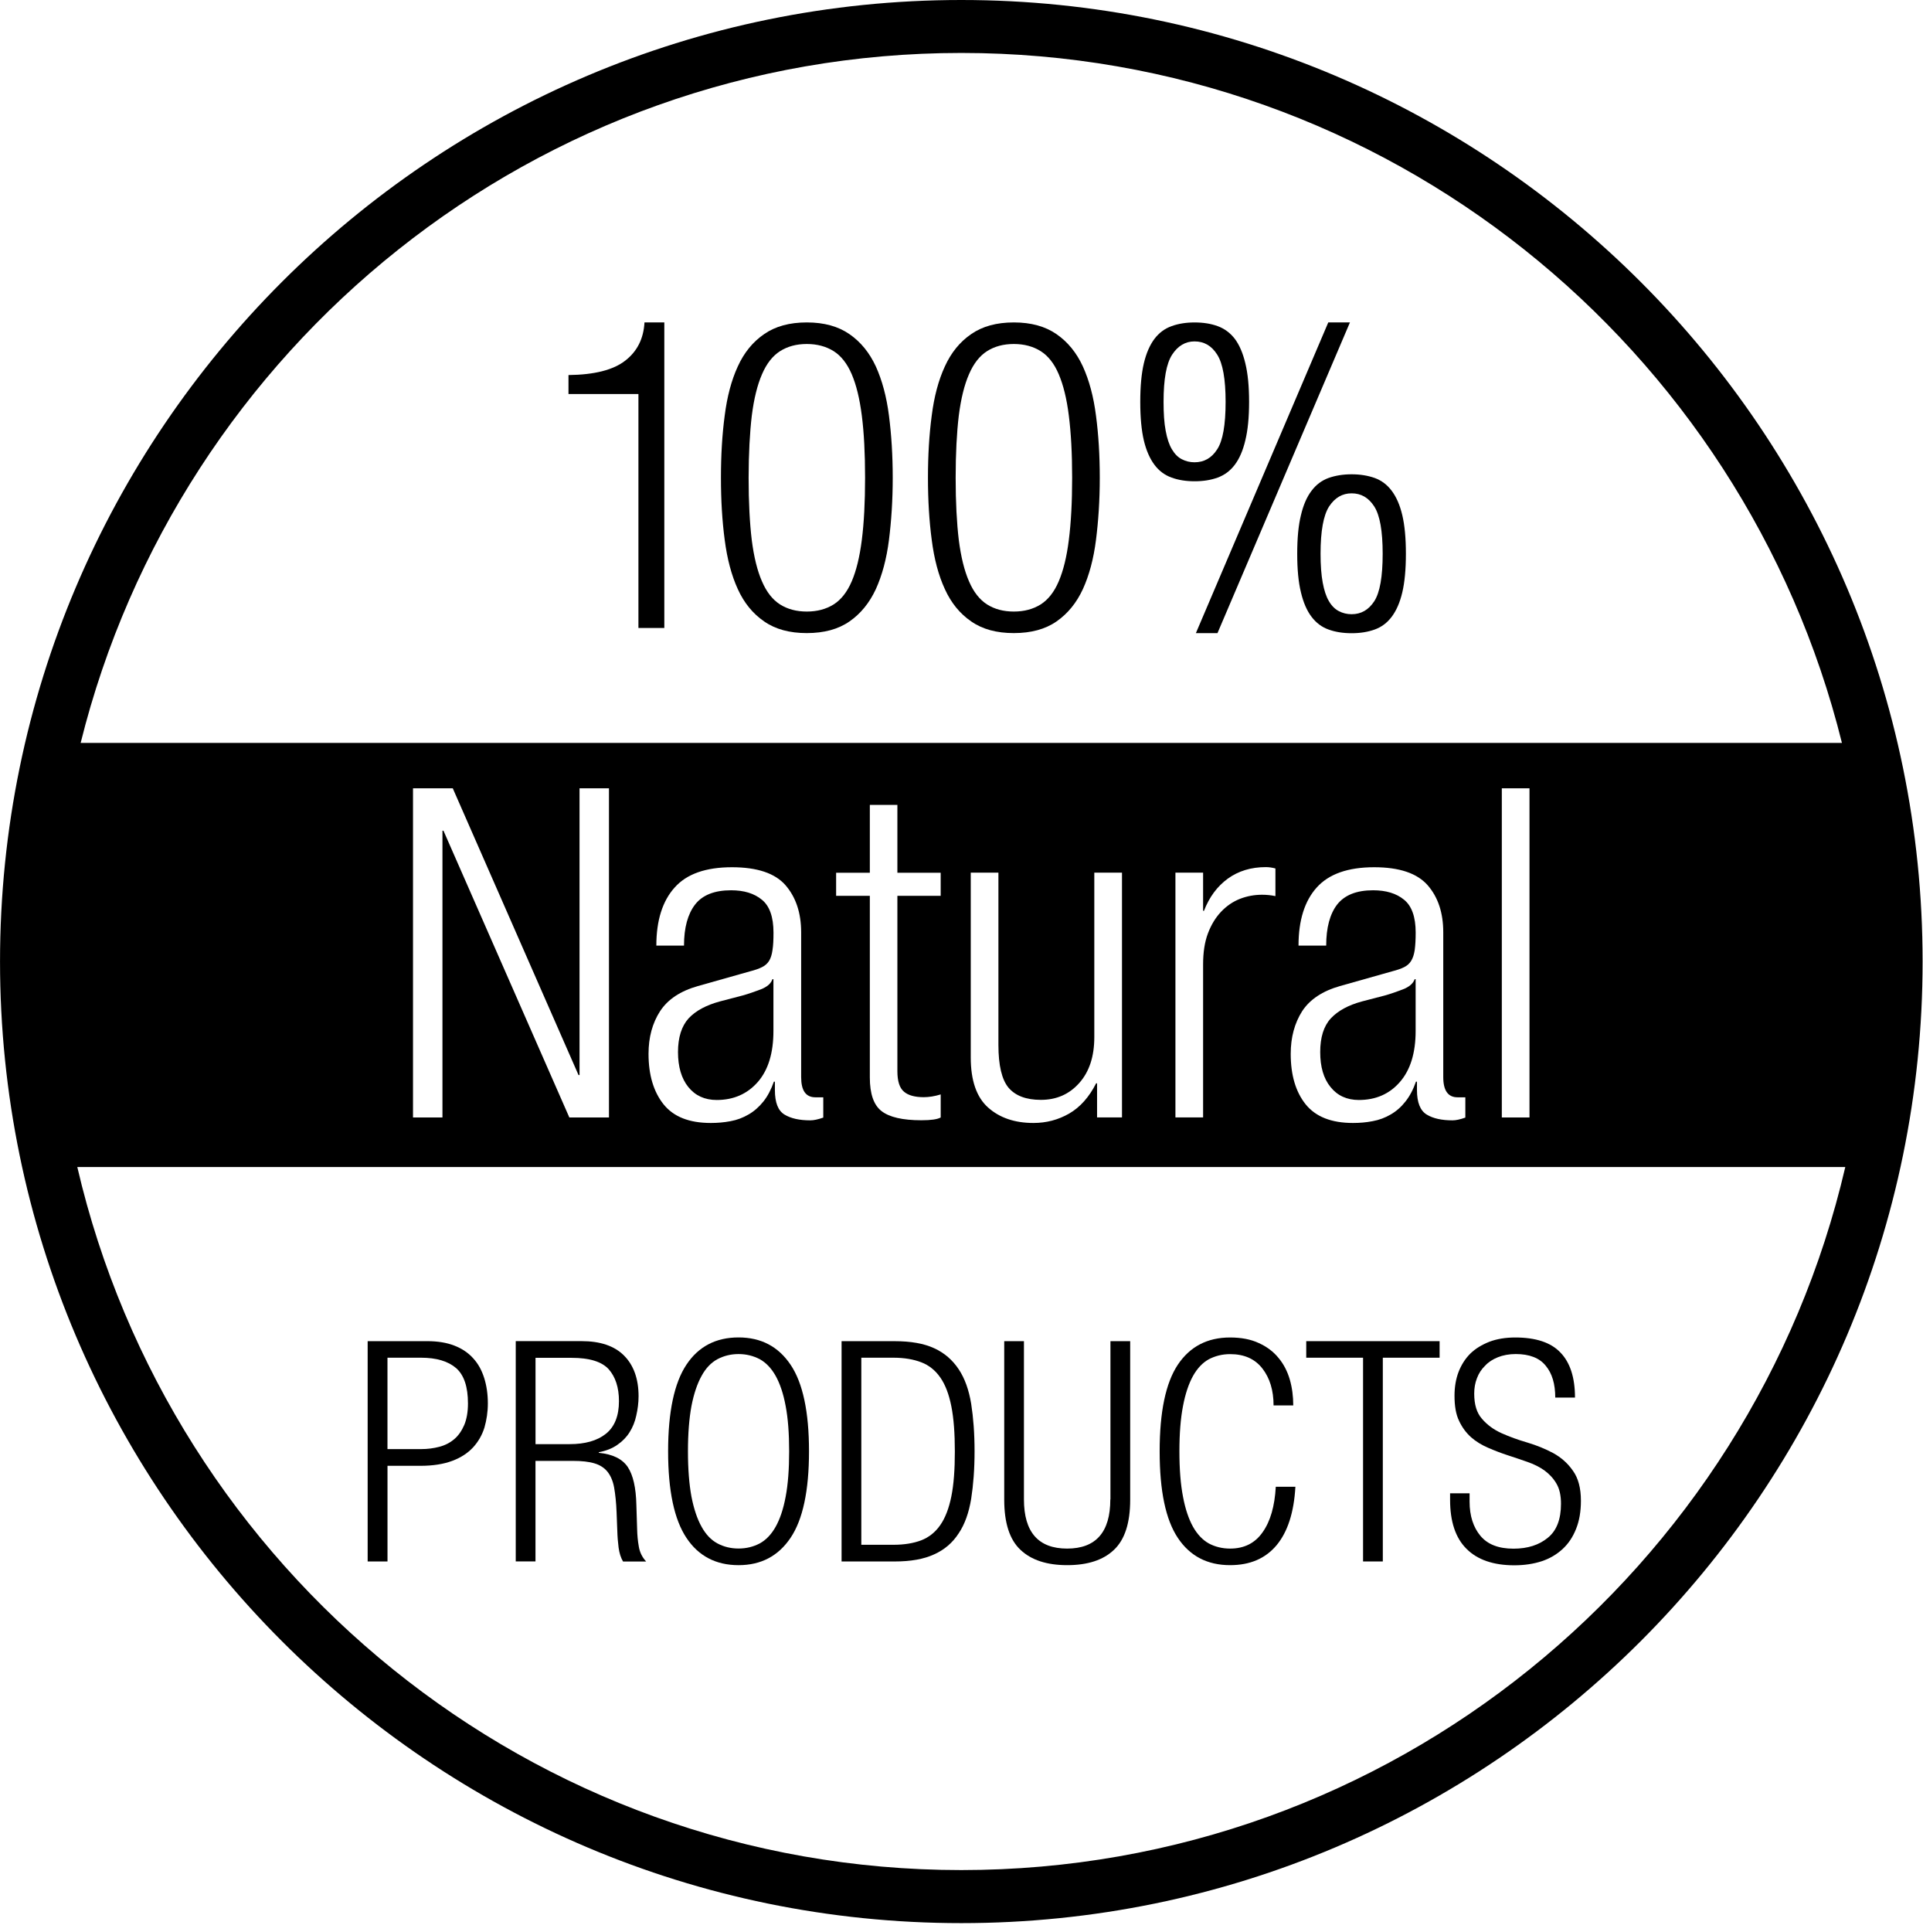
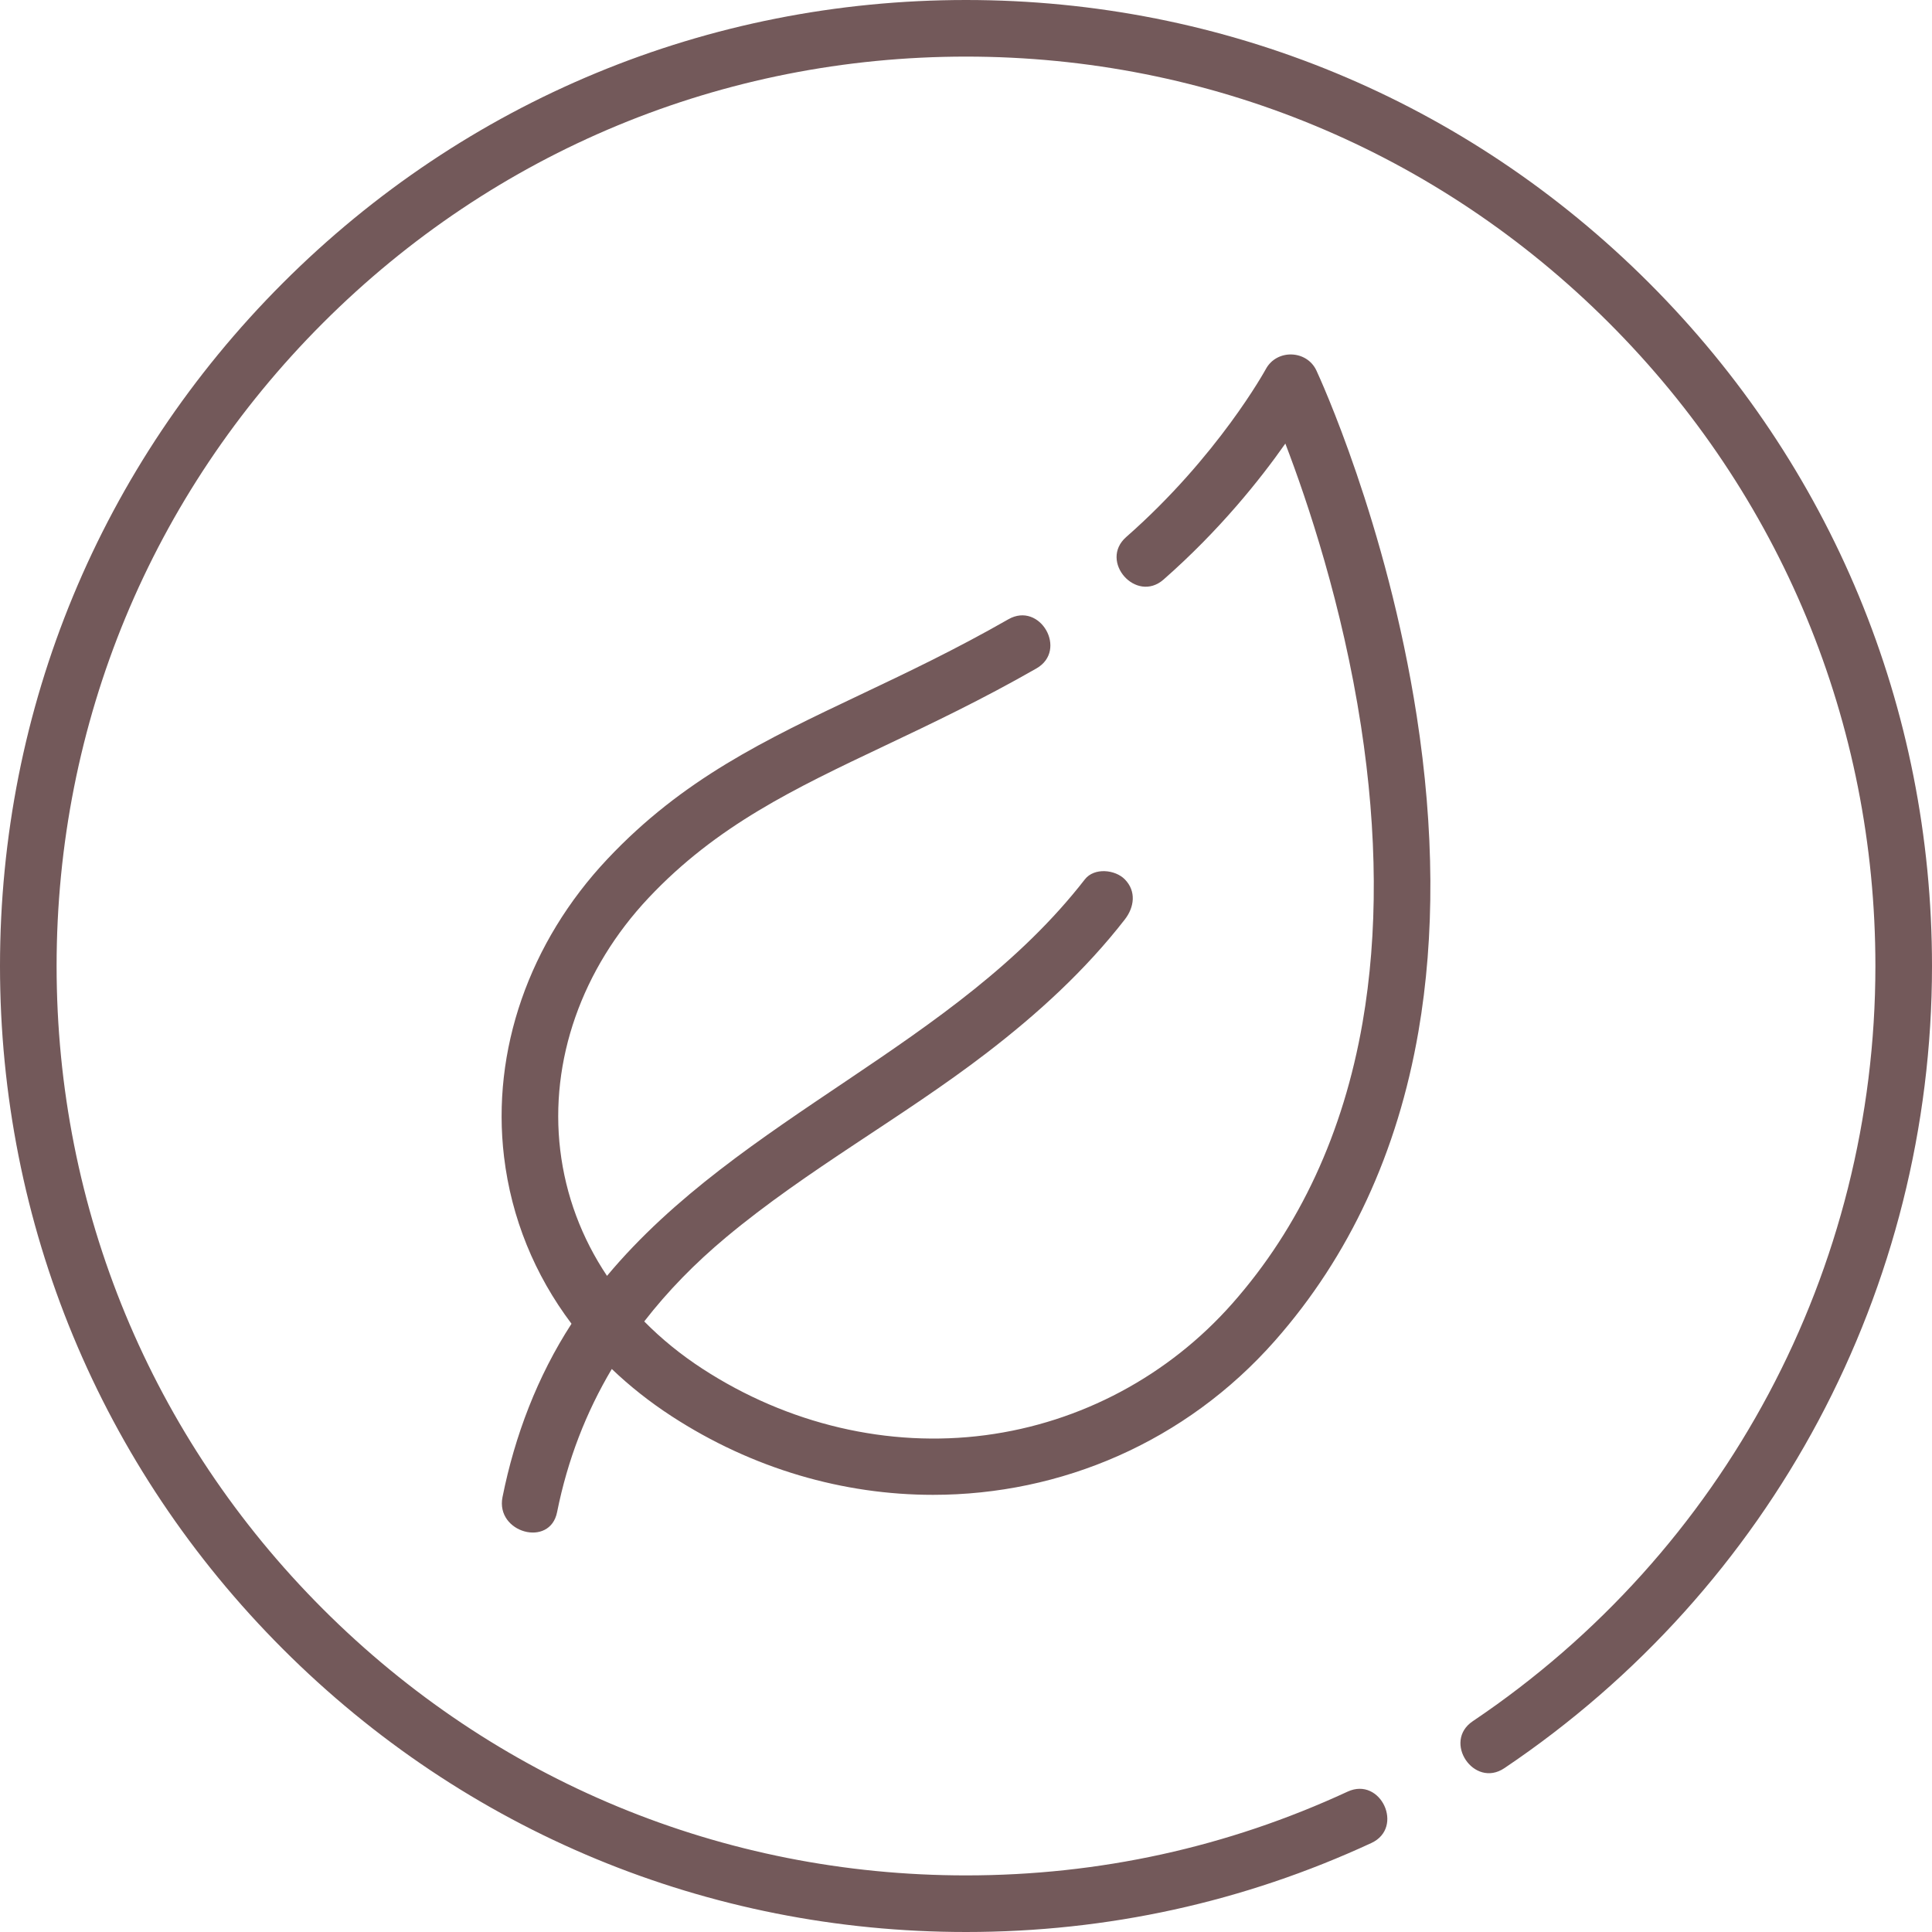
- <svg xmlns="http://www.w3.org/2000/svg" width="216" height="217" viewBox="0 0 216 217" fill="none">
-   <path d="M108 0C48.451 0 0.003 48.448 0.003 107.998C0.003 167.555 48.451 216.003 108.002 216.003C167.55 216.003 216 167.555 216 107.998C215.998 48.448 167.55 0 108 0ZM108 5.947C155.786 5.947 195.904 39.01 206.938 83.444H9.061C20.099 39.018 60.206 5.947 108 5.947ZM171.835 88.539V125.514H168.726V88.539H171.835ZM159.085 121.478C158.775 122.371 158.381 123.122 157.893 123.73C157.421 124.333 156.866 124.819 156.244 125.176C155.624 125.542 154.946 125.793 154.217 125.927C153.5 126.069 152.757 126.131 152.006 126.131C149.578 126.131 147.814 125.433 146.686 124.034C145.564 122.634 145.009 120.735 145.009 118.368C145.009 116.498 145.449 114.907 146.299 113.568C147.164 112.25 148.584 111.31 150.538 110.754L156.4 109.099C156.953 108.957 157.407 108.803 157.745 108.633C158.091 108.463 158.362 108.22 158.543 107.917C158.733 107.613 158.867 107.2 158.941 106.7C159.008 106.199 159.049 105.551 159.049 104.755C159.049 102.996 158.611 101.758 157.745 101.058C156.88 100.345 155.718 99.995 154.27 99.995C152.405 99.995 151.066 100.531 150.226 101.596C149.408 102.664 148.995 104.205 148.995 106.207H145.886C145.886 103.378 146.569 101.196 147.929 99.685C149.294 98.162 151.451 97.407 154.387 97.407C157.212 97.407 159.205 98.081 160.389 99.422C161.566 100.768 162.147 102.532 162.147 104.713V120.978C162.147 122.493 162.688 123.248 163.751 123.248H164.628V125.526C164.047 125.735 163.567 125.836 163.182 125.836C161.981 125.836 161.013 125.629 160.29 125.188C159.567 124.748 159.193 123.843 159.193 122.424V121.49H159.085V121.478V121.478ZM135.261 102.309C135.864 100.75 136.754 99.553 137.944 98.687C139.135 97.828 140.554 97.393 142.217 97.393C142.555 97.393 142.926 97.445 143.292 97.546V100.649C142.784 100.545 142.284 100.497 141.79 100.497C140.925 100.497 140.101 100.649 139.301 100.959C138.511 101.272 137.8 101.758 137.179 102.413C136.559 103.073 136.069 103.879 135.705 104.847C135.34 105.819 135.166 106.977 135.166 108.322V125.508H132.057V98.012H135.166V102.301H135.261V102.309ZM123.145 121.682C122.354 123.236 121.347 124.364 120.116 125.076C118.885 125.779 117.563 126.131 116.103 126.131C114.005 126.131 112.3 125.55 111.006 124.392C109.712 123.236 109.062 121.358 109.062 118.773V98.012H112.17V117.375C112.17 119.653 112.551 121.263 113.306 122.169C114.077 123.074 115.28 123.535 116.939 123.535C118.697 123.535 120.13 122.906 121.254 121.64C122.376 120.382 122.943 118.665 122.943 116.496V98.012H126.053V125.508H123.253V121.676H123.145V121.682V121.682ZM101.557 122.614C102.041 123.033 102.788 123.234 103.784 123.234C104.364 123.234 105.005 123.134 105.686 122.924V125.514C105.309 125.724 104.594 125.826 103.519 125.826C101.409 125.826 99.911 125.481 99.032 124.791C98.153 124.108 97.724 122.845 97.724 121.02V100.616H93.937V98.026H97.724V90.404H100.82V98.026H105.684V100.616H100.82V120.344C100.824 121.439 101.063 122.197 101.557 122.614ZM86.948 121.478C86.637 122.371 86.246 123.122 85.758 123.73C85.274 124.333 84.721 124.819 84.099 125.176C83.474 125.542 82.811 125.793 82.084 125.927C81.356 126.069 80.606 126.131 79.853 126.131C77.429 126.131 75.671 125.433 74.549 124.034C73.43 122.634 72.861 120.735 72.861 118.368C72.861 116.498 73.298 114.907 74.163 113.568C75.029 112.25 76.435 111.31 78.405 110.754L84.263 109.099C84.816 108.957 85.266 108.803 85.598 108.633C85.954 108.463 86.221 108.22 86.41 107.917C86.596 107.613 86.722 107.2 86.789 106.7C86.872 106.199 86.9 105.551 86.9 104.755C86.9 102.996 86.463 101.758 85.598 101.058C84.733 100.345 83.583 99.995 82.137 99.995C80.268 99.995 78.919 100.531 78.093 101.596C77.269 102.664 76.846 104.205 76.846 106.207H73.739C73.739 103.378 74.432 101.196 75.795 99.685C77.144 98.162 79.296 97.407 82.234 97.407C85.071 97.407 87.072 98.081 88.247 99.422C89.413 100.768 90.008 102.532 90.008 104.713V120.978C90.008 122.493 90.531 123.248 91.614 123.248H92.493V125.526C91.898 125.735 91.428 125.836 91.033 125.836C89.826 125.836 88.866 125.629 88.139 125.188C87.412 124.748 87.058 123.843 87.058 122.424V121.49H86.945V121.478H86.948ZM68.416 88.539V125.514H63.965L49.822 93.302H49.709V125.514H46.4V88.539H50.867L64.996 120.749H65.109V88.539H68.416ZM108 210.044C59.676 210.044 19.18 176.248 8.684 131.077H207.315C196.811 176.248 156.335 210.044 108 210.044Z" fill="black" />
-   <path d="M71.726 70.533H74.635V36.215H72.406C72.307 38.03 71.594 39.457 70.253 40.5C68.913 41.551 66.791 42.092 63.868 42.126V44.259H71.726V70.533Z" fill="black" />
-   <path d="M82.893 66.172C83.6 67.723 84.582 68.928 85.856 69.8C87.118 70.679 88.709 71.108 90.639 71.108C92.587 71.108 94.185 70.671 95.436 69.8C96.696 68.928 97.68 67.717 98.399 66.172C99.104 64.62 99.602 62.779 99.873 60.645C100.143 58.507 100.296 56.184 100.296 53.667C100.296 51.15 100.149 48.819 99.873 46.683C99.602 44.55 99.104 42.715 98.399 41.158C97.678 39.605 96.696 38.402 95.436 37.531C94.177 36.659 92.593 36.215 90.639 36.215C88.709 36.215 87.109 36.651 85.856 37.523C84.582 38.394 83.598 39.605 82.893 41.15C82.174 42.709 81.689 44.544 81.419 46.678C81.134 48.813 80.996 51.138 80.996 53.661C80.996 56.172 81.134 58.503 81.419 60.639C81.695 62.771 82.18 64.62 82.893 66.172ZM84.463 46.683C84.706 44.777 85.088 43.228 85.613 42.029C86.127 40.832 86.804 39.972 87.642 39.439C88.48 38.908 89.483 38.637 90.641 38.637C91.799 38.637 92.808 38.908 93.659 39.439C94.497 39.972 95.175 40.832 95.689 42.029C96.202 43.228 96.581 44.771 96.824 46.683C97.069 48.594 97.19 50.913 97.19 53.667C97.19 56.409 97.067 58.734 96.824 60.645C96.581 62.557 96.204 64.1 95.689 65.299C95.175 66.496 94.497 67.356 93.659 67.889C92.808 68.421 91.805 68.689 90.641 68.689C89.477 68.689 88.474 68.419 87.636 67.889C86.796 67.354 86.121 66.496 85.607 65.299C85.08 64.1 84.702 62.557 84.457 60.645C84.23 58.742 84.106 56.415 84.106 53.667C84.112 50.919 84.238 48.594 84.463 46.683Z" fill="black" />
-   <path d="M106.155 66.172C106.861 67.723 107.843 68.928 109.117 69.8C110.377 70.679 111.97 71.108 113.9 71.108C115.846 71.108 117.446 70.671 118.696 69.8C119.955 68.928 120.943 67.717 121.658 66.172C122.367 64.62 122.861 62.779 123.132 60.645C123.402 58.507 123.558 56.184 123.558 53.667C123.558 51.15 123.416 48.819 123.132 46.683C122.861 44.55 122.367 42.715 121.658 41.158C120.943 39.605 119.955 38.402 118.696 37.531C117.438 36.659 115.848 36.215 113.9 36.215C111.97 36.215 110.371 36.651 109.117 37.523C107.841 38.394 106.861 39.605 106.155 41.15C105.434 42.709 104.948 44.544 104.678 46.678C104.393 48.813 104.255 51.138 104.255 53.661C104.255 56.172 104.393 58.503 104.678 60.639C104.95 62.771 105.436 64.62 106.155 66.172ZM107.718 46.683C107.961 44.777 108.342 43.228 108.868 42.029C109.382 40.832 110.061 39.972 110.895 39.439C111.734 38.908 112.738 38.637 113.9 38.637C115.061 38.637 116.067 38.908 116.918 39.439C117.756 39.972 118.44 40.832 118.945 42.029C119.459 43.228 119.844 44.771 120.081 46.683C120.324 48.594 120.453 50.913 120.453 53.667C120.453 56.409 120.326 58.734 120.081 60.645C119.844 62.557 119.459 64.1 118.945 65.299C118.438 66.496 117.754 67.356 116.918 67.889C116.065 68.421 115.063 68.689 113.9 68.689C112.736 68.689 111.732 68.419 110.895 67.889C110.061 67.354 109.38 66.496 108.868 65.299C108.344 64.1 107.963 62.557 107.718 60.645C107.491 58.742 107.366 56.415 107.366 53.667C107.366 50.919 107.491 48.594 107.718 46.683Z" fill="black" />
-   <path d="M129.703 52.207C130.218 52.895 130.852 53.363 131.623 53.641C132.382 53.92 133.247 54.056 134.207 54.056C135.181 54.056 136.046 53.918 136.803 53.641C137.56 53.365 138.202 52.895 138.723 52.207C139.237 51.528 139.636 50.623 139.907 49.473C140.191 48.323 140.333 46.877 140.333 45.133C140.333 43.388 140.191 41.942 139.907 40.792C139.636 39.65 139.237 38.734 138.723 38.05C138.202 37.378 137.56 36.908 136.803 36.632C136.044 36.353 135.181 36.217 134.207 36.217C133.249 36.217 132.382 36.355 131.623 36.632C130.852 36.908 130.218 37.378 129.703 38.058C129.189 38.74 128.784 39.65 128.511 40.8C128.241 41.95 128.106 43.396 128.106 45.141C128.106 46.885 128.241 48.331 128.511 49.481C128.786 50.623 129.191 51.528 129.703 52.207ZM131.692 39.828C132.34 38.838 133.178 38.346 134.205 38.346C135.274 38.346 136.125 38.836 136.748 39.828C137.382 40.818 137.694 42.584 137.694 45.139C137.694 47.721 137.384 49.501 136.748 50.469C136.125 51.447 135.274 51.923 134.205 51.923C133.691 51.923 133.219 51.81 132.785 51.585C132.338 51.362 131.975 50.99 131.664 50.469C131.352 49.955 131.123 49.26 130.961 48.382C130.793 47.511 130.724 46.425 130.724 45.136C130.724 42.584 131.042 40.818 131.692 39.828Z" fill="black" />
-   <path d="M147.351 55.121C146.829 55.8 146.43 56.705 146.159 57.863C145.875 59.007 145.74 60.453 145.74 62.197C145.74 63.942 145.875 65.388 146.159 66.537C146.43 67.681 146.829 68.596 147.351 69.28C147.864 69.959 148.498 70.435 149.257 70.706C150.014 70.983 150.879 71.121 151.851 71.121C152.825 71.121 153.678 70.983 154.447 70.706C155.205 70.435 155.84 69.959 156.353 69.28C156.869 68.596 157.274 67.687 157.545 66.537C157.815 65.388 157.95 63.942 157.95 62.197C157.95 60.453 157.815 59.007 157.545 57.863C157.274 56.713 156.869 55.802 156.353 55.121C155.84 54.435 155.205 53.965 154.447 53.686C153.676 53.416 152.825 53.272 151.851 53.272C150.879 53.272 150.012 53.418 149.257 53.686C148.498 53.965 147.864 54.435 147.351 55.121ZM151.851 55.411C152.92 55.411 153.759 55.899 154.394 56.885C155.028 57.875 155.34 59.643 155.34 62.195C155.34 64.777 155.028 66.555 154.394 67.533C153.759 68.503 152.92 68.987 151.851 68.987C151.337 68.987 150.851 68.871 150.417 68.641C149.984 68.418 149.607 68.047 149.308 67.533C148.996 67.016 148.767 66.316 148.605 65.443C148.443 64.57 148.362 63.489 148.362 62.195C148.362 59.649 148.686 57.875 149.322 56.885C149.972 55.897 150.812 55.411 151.851 55.411Z" fill="black" />
-   <path d="M136.781 71.113L151.663 36.215H149.229L134.355 71.113H136.781Z" fill="black" />
-   <path d="M85.475 111.124C84.755 111.395 84.1 111.624 83.473 111.8L80.889 112.476C79.334 112.896 78.155 113.531 77.361 114.384C76.581 115.249 76.171 116.512 76.171 118.169C76.171 119.819 76.563 121.144 77.333 122.097C78.115 123.063 79.176 123.549 80.524 123.549C82.414 123.549 83.957 122.873 85.135 121.53C86.312 120.182 86.893 118.272 86.893 115.791V109.982H86.78C86.624 110.468 86.182 110.846 85.475 111.124Z" fill="black" />
-   <path d="M157.612 111.124C156.908 111.395 156.247 111.624 155.624 111.8L153.028 112.476C151.474 112.896 150.31 113.531 149.514 114.384C148.716 115.249 148.323 116.512 148.323 118.169C148.323 119.819 148.7 121.144 149.486 122.097C150.257 123.063 151.326 123.549 152.663 123.549C154.569 123.549 156.11 122.873 157.274 121.53C158.451 120.182 159.044 118.272 159.044 115.791V109.982H158.937C158.762 110.468 158.329 110.846 157.612 111.124Z" fill="black" />
-   <path d="M53.157 152.557C52.604 151.941 51.897 151.468 51.05 151.139C50.198 150.807 49.181 150.637 47.993 150.637H41.306V175.381H43.535V164.638H47.239C48.645 164.638 49.835 164.448 50.812 164.082C51.79 163.717 52.557 163.205 53.152 162.567C53.732 161.933 54.163 161.188 54.428 160.337C54.671 159.477 54.809 158.584 54.809 157.632C54.809 156.593 54.671 155.645 54.4 154.78C54.122 153.902 53.724 153.171 53.157 152.557ZM52.16 160.048C51.875 160.704 51.51 161.24 51.038 161.639C50.568 162.044 50.001 162.336 49.351 162.504C48.711 162.674 48.029 162.761 47.308 162.761H43.532V152.496H47.308C49.038 152.496 50.346 152.895 51.239 153.659C52.132 154.442 52.575 155.759 52.575 157.634C52.577 158.586 52.431 159.392 52.16 160.048Z" fill="black" />
-   <path d="M71.58 171.752L71.495 169.041C71.454 167.101 71.13 165.681 70.521 164.762C69.897 163.849 68.818 163.328 67.271 163.18V163.113C68.109 162.951 68.802 162.678 69.371 162.273C69.939 161.882 70.395 161.408 70.733 160.866C71.084 160.313 71.341 159.675 71.485 158.988C71.645 158.286 71.742 157.575 71.742 156.824C71.742 154.87 71.187 153.333 70.108 152.255C69.028 151.166 67.427 150.633 65.326 150.633H57.943V175.375H60.161V164.085H64.35C65.353 164.085 66.161 164.173 66.785 164.363C67.408 164.545 67.904 164.871 68.259 165.315C68.611 165.762 68.868 166.356 69 167.099C69.13 167.85 69.229 168.757 69.271 169.845L69.352 171.922C69.37 172.605 69.423 173.226 69.498 173.82C69.581 174.431 69.741 174.956 69.998 175.389H72.594C72.157 174.917 71.873 174.35 71.77 173.712C71.655 173.069 71.594 172.414 71.58 171.752ZM63.992 162.204H60.165V152.51H64.221C66.236 152.51 67.611 152.942 68.39 153.794C69.142 154.653 69.539 155.835 69.539 157.375C69.539 159.025 69.051 160.256 68.079 161.034C67.102 161.819 65.736 162.204 63.992 162.204Z" fill="black" />
-   <path d="M82.975 150.219C80.433 150.219 78.475 151.234 77.118 153.281C75.757 155.324 75.061 158.57 75.061 163.005C75.061 167.452 75.755 170.684 77.118 172.727C78.471 174.773 80.435 175.797 82.975 175.797C85.5 175.797 87.44 174.773 88.817 172.727C90.196 170.684 90.89 167.438 90.89 163.005C90.89 158.57 90.196 155.324 88.817 153.281C87.442 151.24 85.5 150.219 82.975 150.219ZM88.266 168.108C88.009 169.494 87.628 170.617 87.144 171.482C86.656 172.347 86.061 172.969 85.356 173.355C84.635 173.732 83.855 173.928 82.975 173.928C82.096 173.928 81.312 173.732 80.605 173.355C79.886 172.969 79.297 172.345 78.821 171.482C78.337 170.617 77.956 169.494 77.685 168.108C77.428 166.715 77.29 165.02 77.29 163.011C77.29 161.001 77.428 159.306 77.685 157.92C77.956 156.527 78.339 155.411 78.821 154.539C79.291 153.674 79.886 153.052 80.605 152.661C81.312 152.289 82.096 152.086 82.975 152.086C83.855 152.086 84.635 152.289 85.356 152.661C86.061 153.052 86.658 153.676 87.144 154.539C87.628 155.411 88.009 156.527 88.266 157.92C88.533 159.306 88.659 161.003 88.659 163.011C88.659 165.018 88.533 166.715 88.266 168.108Z" fill="black" />
-   <path d="M107.704 153.788C107.015 152.755 106.112 151.962 104.948 151.429C103.798 150.901 102.325 150.639 100.509 150.639H94.549V175.383H100.509C102.323 175.383 103.798 175.118 104.948 174.585C106.11 174.065 107.021 173.281 107.704 172.226C108.397 171.199 108.854 169.893 109.109 168.346C109.352 166.791 109.49 165.019 109.49 163.006C109.49 160.989 109.352 159.219 109.109 157.664C108.854 156.127 108.397 154.821 107.704 153.788ZM106.882 168.073C106.612 169.405 106.203 170.487 105.636 171.297C105.081 172.101 104.361 172.67 103.496 173.008C102.617 173.34 101.58 173.508 100.375 173.508H96.767V152.496H100.375C101.578 152.496 102.617 152.672 103.496 153.009C104.361 153.333 105.081 153.916 105.636 154.712C106.205 155.524 106.614 156.605 106.882 157.958C107.153 159.323 107.275 161.008 107.275 163.035C107.275 165.051 107.153 166.728 106.882 168.073Z" fill="black" />
-   <path d="M124.742 168.417C124.742 172.088 123.12 173.935 119.888 173.935C116.656 173.935 115.038 172.088 115.038 168.417V150.637H112.823V168.452C112.823 171.062 113.432 172.941 114.653 174.079C115.869 175.227 117.614 175.796 119.902 175.796C122.185 175.796 123.946 175.227 125.147 174.079C126.364 172.943 126.974 171.056 126.974 168.452V150.637H124.756V168.417H124.742Z" fill="black" />
-   <path d="M141.86 172.088C141.007 173.319 139.792 173.935 138.202 173.935C137.324 173.935 136.524 173.738 135.815 173.361C135.114 172.969 134.517 172.345 134.031 171.482C133.551 170.617 133.166 169.494 132.909 168.115C132.638 166.723 132.504 165.026 132.504 163.016C132.504 161.009 132.638 159.312 132.909 157.919C133.168 156.543 133.551 155.418 134.031 154.547C134.517 153.682 135.114 153.052 135.815 152.668C136.524 152.297 137.324 152.094 138.202 152.094C139.792 152.094 140.995 152.633 141.833 153.715C142.658 154.782 143.083 156.161 143.083 157.852H145.294C145.294 156.839 145.171 155.865 144.903 154.938C144.632 154.018 144.213 153.2 143.63 152.51C143.063 151.813 142.319 151.252 141.414 150.847C140.521 150.428 139.44 150.225 138.196 150.225C135.653 150.225 133.693 151.24 132.326 153.281C130.961 155.337 130.285 158.583 130.285 163.011C130.285 167.452 130.961 170.684 132.326 172.732C133.691 174.781 135.647 175.796 138.196 175.796C140.44 175.796 142.17 175.052 143.427 173.55C144.672 172.049 145.373 169.866 145.535 166.993H143.332C143.212 169.17 142.724 170.871 141.86 172.088Z" fill="black" />
-   <path d="M146.754 152.496H153.137V175.381H155.356V152.496H161.737V150.637H146.754V152.496Z" fill="black" />
-   <path d="M174.507 163.212C173.608 162.732 172.648 162.341 171.607 162.029C170.574 161.732 169.612 161.379 168.713 160.982C167.82 160.583 167.083 160.041 166.502 159.366C165.907 158.696 165.625 157.763 165.625 156.525C165.625 155.904 165.726 155.324 165.935 154.794C166.131 154.267 166.435 153.794 166.84 153.403C167.225 152.983 167.705 152.678 168.286 152.443C168.855 152.214 169.552 152.084 170.289 152.084C171.822 152.084 172.96 152.524 173.656 153.395C174.379 154.255 174.73 155.45 174.73 156.977H176.947C176.947 154.739 176.408 153.05 175.311 151.914C174.236 150.78 172.534 150.225 170.236 150.225C169.139 150.225 168.179 150.387 167.342 150.699C166.488 151.037 165.765 151.469 165.184 152.038C164.617 152.605 164.177 153.295 163.865 154.099C163.555 154.911 163.412 155.804 163.412 156.772C163.412 157.906 163.566 158.854 163.918 159.577C164.258 160.314 164.716 160.93 165.265 161.424C165.819 161.91 166.461 162.301 167.186 162.613C167.917 162.932 168.646 163.21 169.39 163.453C170.133 163.696 170.862 163.939 171.593 164.196C172.316 164.447 172.958 164.765 173.513 165.156C174.061 165.561 174.521 166.047 174.859 166.63C175.212 167.224 175.374 167.983 175.374 168.9C175.374 170.644 174.886 171.922 173.893 172.721C172.921 173.525 171.641 173.945 170.04 173.945C168.363 173.945 167.132 173.471 166.32 172.499C165.524 171.539 165.105 170.267 165.105 168.659V167.726H162.914V168.455C162.914 170.901 163.525 172.742 164.762 173.965C165.979 175.188 167.784 175.812 170.123 175.812C171.259 175.812 172.281 175.656 173.193 175.36C174.098 175.064 174.882 174.601 175.544 173.995C176.208 173.386 176.708 172.636 177.071 171.717C177.431 170.824 177.613 169.771 177.613 168.566C177.613 167.145 177.314 166.023 176.72 165.199C176.137 164.354 175.4 163.706 174.507 163.212Z" fill="black" />
+ <svg xmlns="http://www.w3.org/2000/svg" width="216" height="216" viewBox="0 0 216 216" fill="none">
+   <path d="M147.177 41.426C146.098 39.11 142.741 39.011 141.526 41.256C141.473 41.352 136.177 51.024 125.911 60.039C122.837 62.739 127.014 67.494 130.087 64.794C136.364 59.282 140.901 53.583 143.703 49.591C146.184 56.063 150.084 67.659 152.16 81.154C154.009 93.18 154.068 104.34 152.336 114.325C150.2 126.635 145.307 137.195 137.795 145.711C130.648 153.812 120.841 159.048 110.18 160.454C99.332 161.885 88.089 159.244 78.525 153.021C76.108 151.448 73.937 149.676 72.026 147.738C74.652 144.348 77.71 141.224 81.159 138.344C90.299 130.713 100.852 124.982 110.287 117.739C116.008 113.347 121.325 108.501 125.761 102.791C126.816 101.432 127.061 99.646 125.761 98.317C124.68 97.212 122.332 96.969 121.286 98.317C106.815 116.946 82.816 124.752 67.864 142.644C65.035 138.412 63.242 133.651 62.634 128.574C61.438 118.592 65.043 108.312 72.523 100.371C80.14 92.284 88.821 88.166 98.873 83.397C104.217 80.861 109.742 78.24 115.874 74.732C119.425 72.701 116.283 67.207 112.732 69.239C106.811 72.626 101.396 75.195 96.16 77.679C85.531 82.723 76.351 87.078 67.917 96.032C59.147 105.342 54.931 117.477 56.351 129.326C57.17 136.17 59.768 142.517 63.895 147.996C60.085 153.874 57.554 160.516 56.181 167.379C55.386 171.356 61.484 173.057 62.283 169.061C63.455 163.205 65.529 157.887 68.4 153.054C70.406 154.971 72.633 156.737 75.073 158.325C84.169 164.244 94.326 167.126 104.316 167.125C118.599 167.125 132.54 161.233 142.54 149.897C150.856 140.471 156.255 128.837 158.585 115.319C160.428 104.634 160.361 92.763 158.389 80.034C155.053 58.498 147.497 42.113 147.177 41.426Z" fill="#73595A" />
+   <path d="M184.368 31.632C163.969 11.234 136.848 0 108 0C79.152 0 52.031 11.234 31.632 31.632C11.234 52.031 0 79.152 0 108C0 136.848 11.234 163.969 31.632 184.368C52.031 204.766 79.152 216 108 216C123.812 216 139.06 212.652 153.32 206.051C157.032 204.332 154.373 198.59 150.661 200.308C137.241 206.522 122.888 209.672 108 209.672C80.842 209.672 55.31 199.096 36.107 179.893C16.904 160.69 6.328 135.158 6.328 108C6.328 80.842 16.904 55.31 36.107 36.107C55.31 16.904 80.842 6.328 108 6.328C135.158 6.328 160.69 16.904 179.893 36.107C199.096 55.31 209.672 80.842 209.672 108C209.672 141.916 192.844 173.48 164.657 192.433C161.262 194.716 164.793 199.967 168.188 197.684C198.126 177.554 216 144.026 216 108C216 79.152 204.766 52.031 184.368 31.632Z" fill="#73595A" />
</svg>
